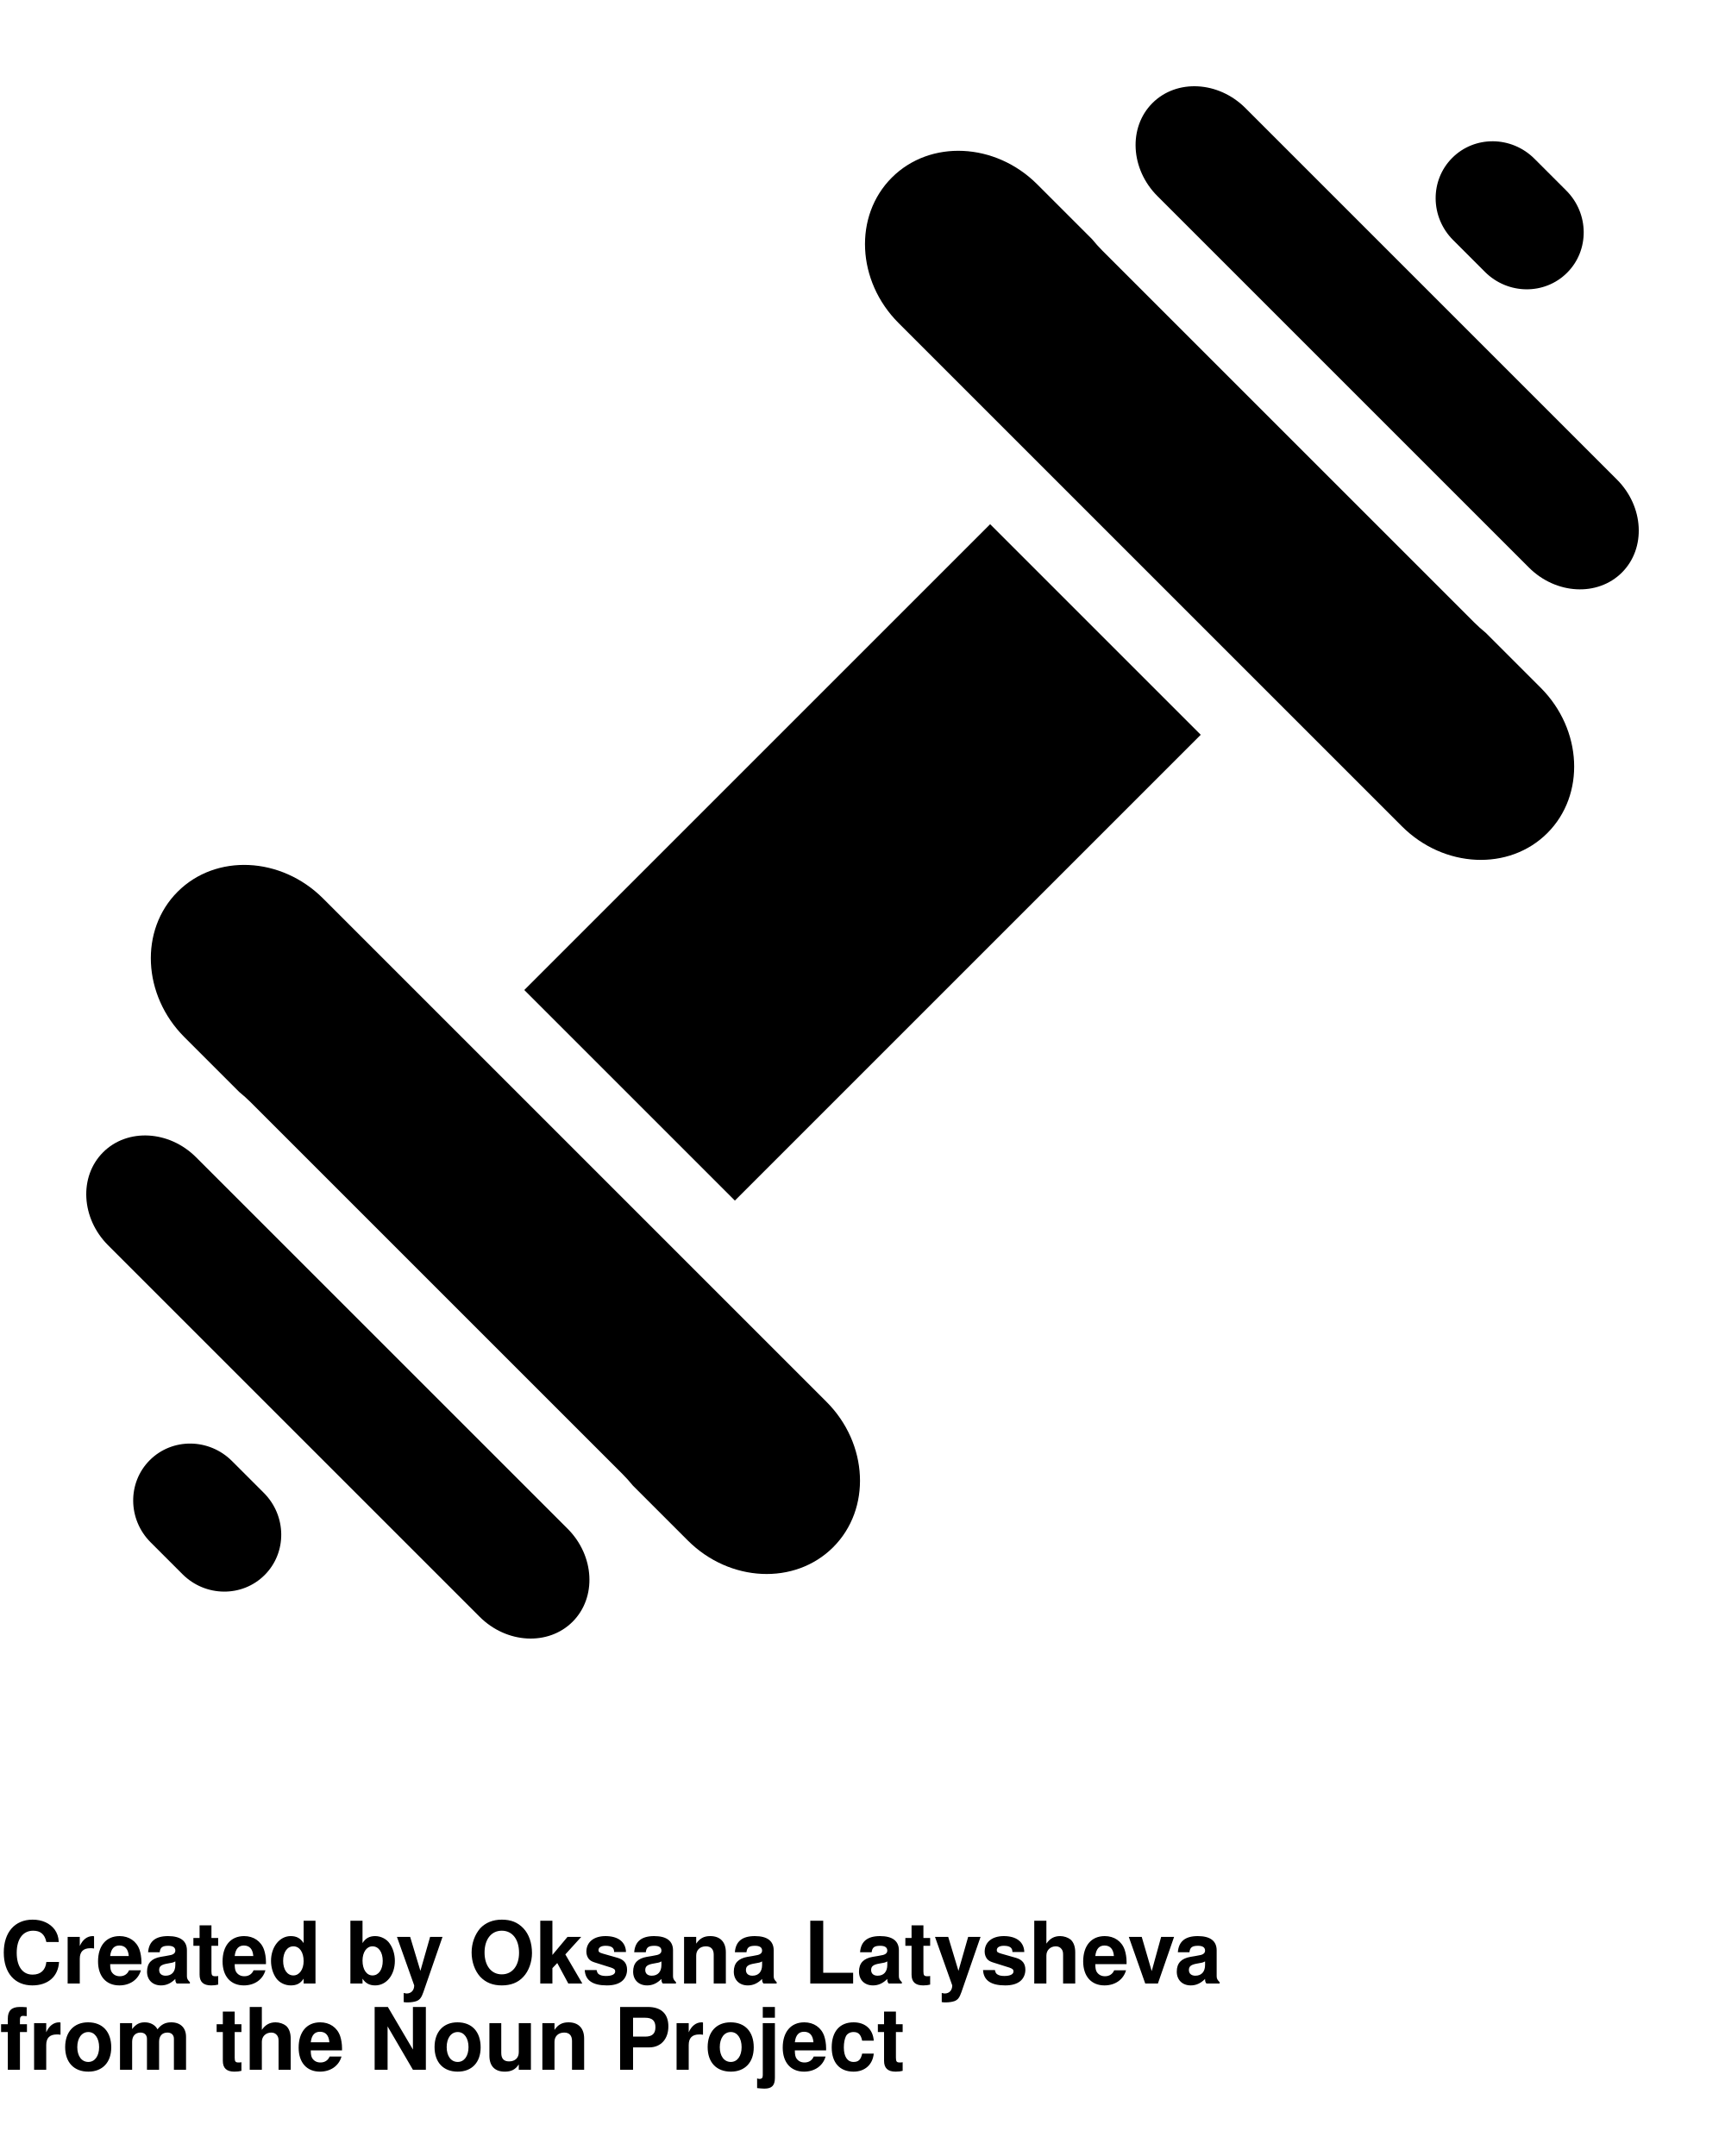
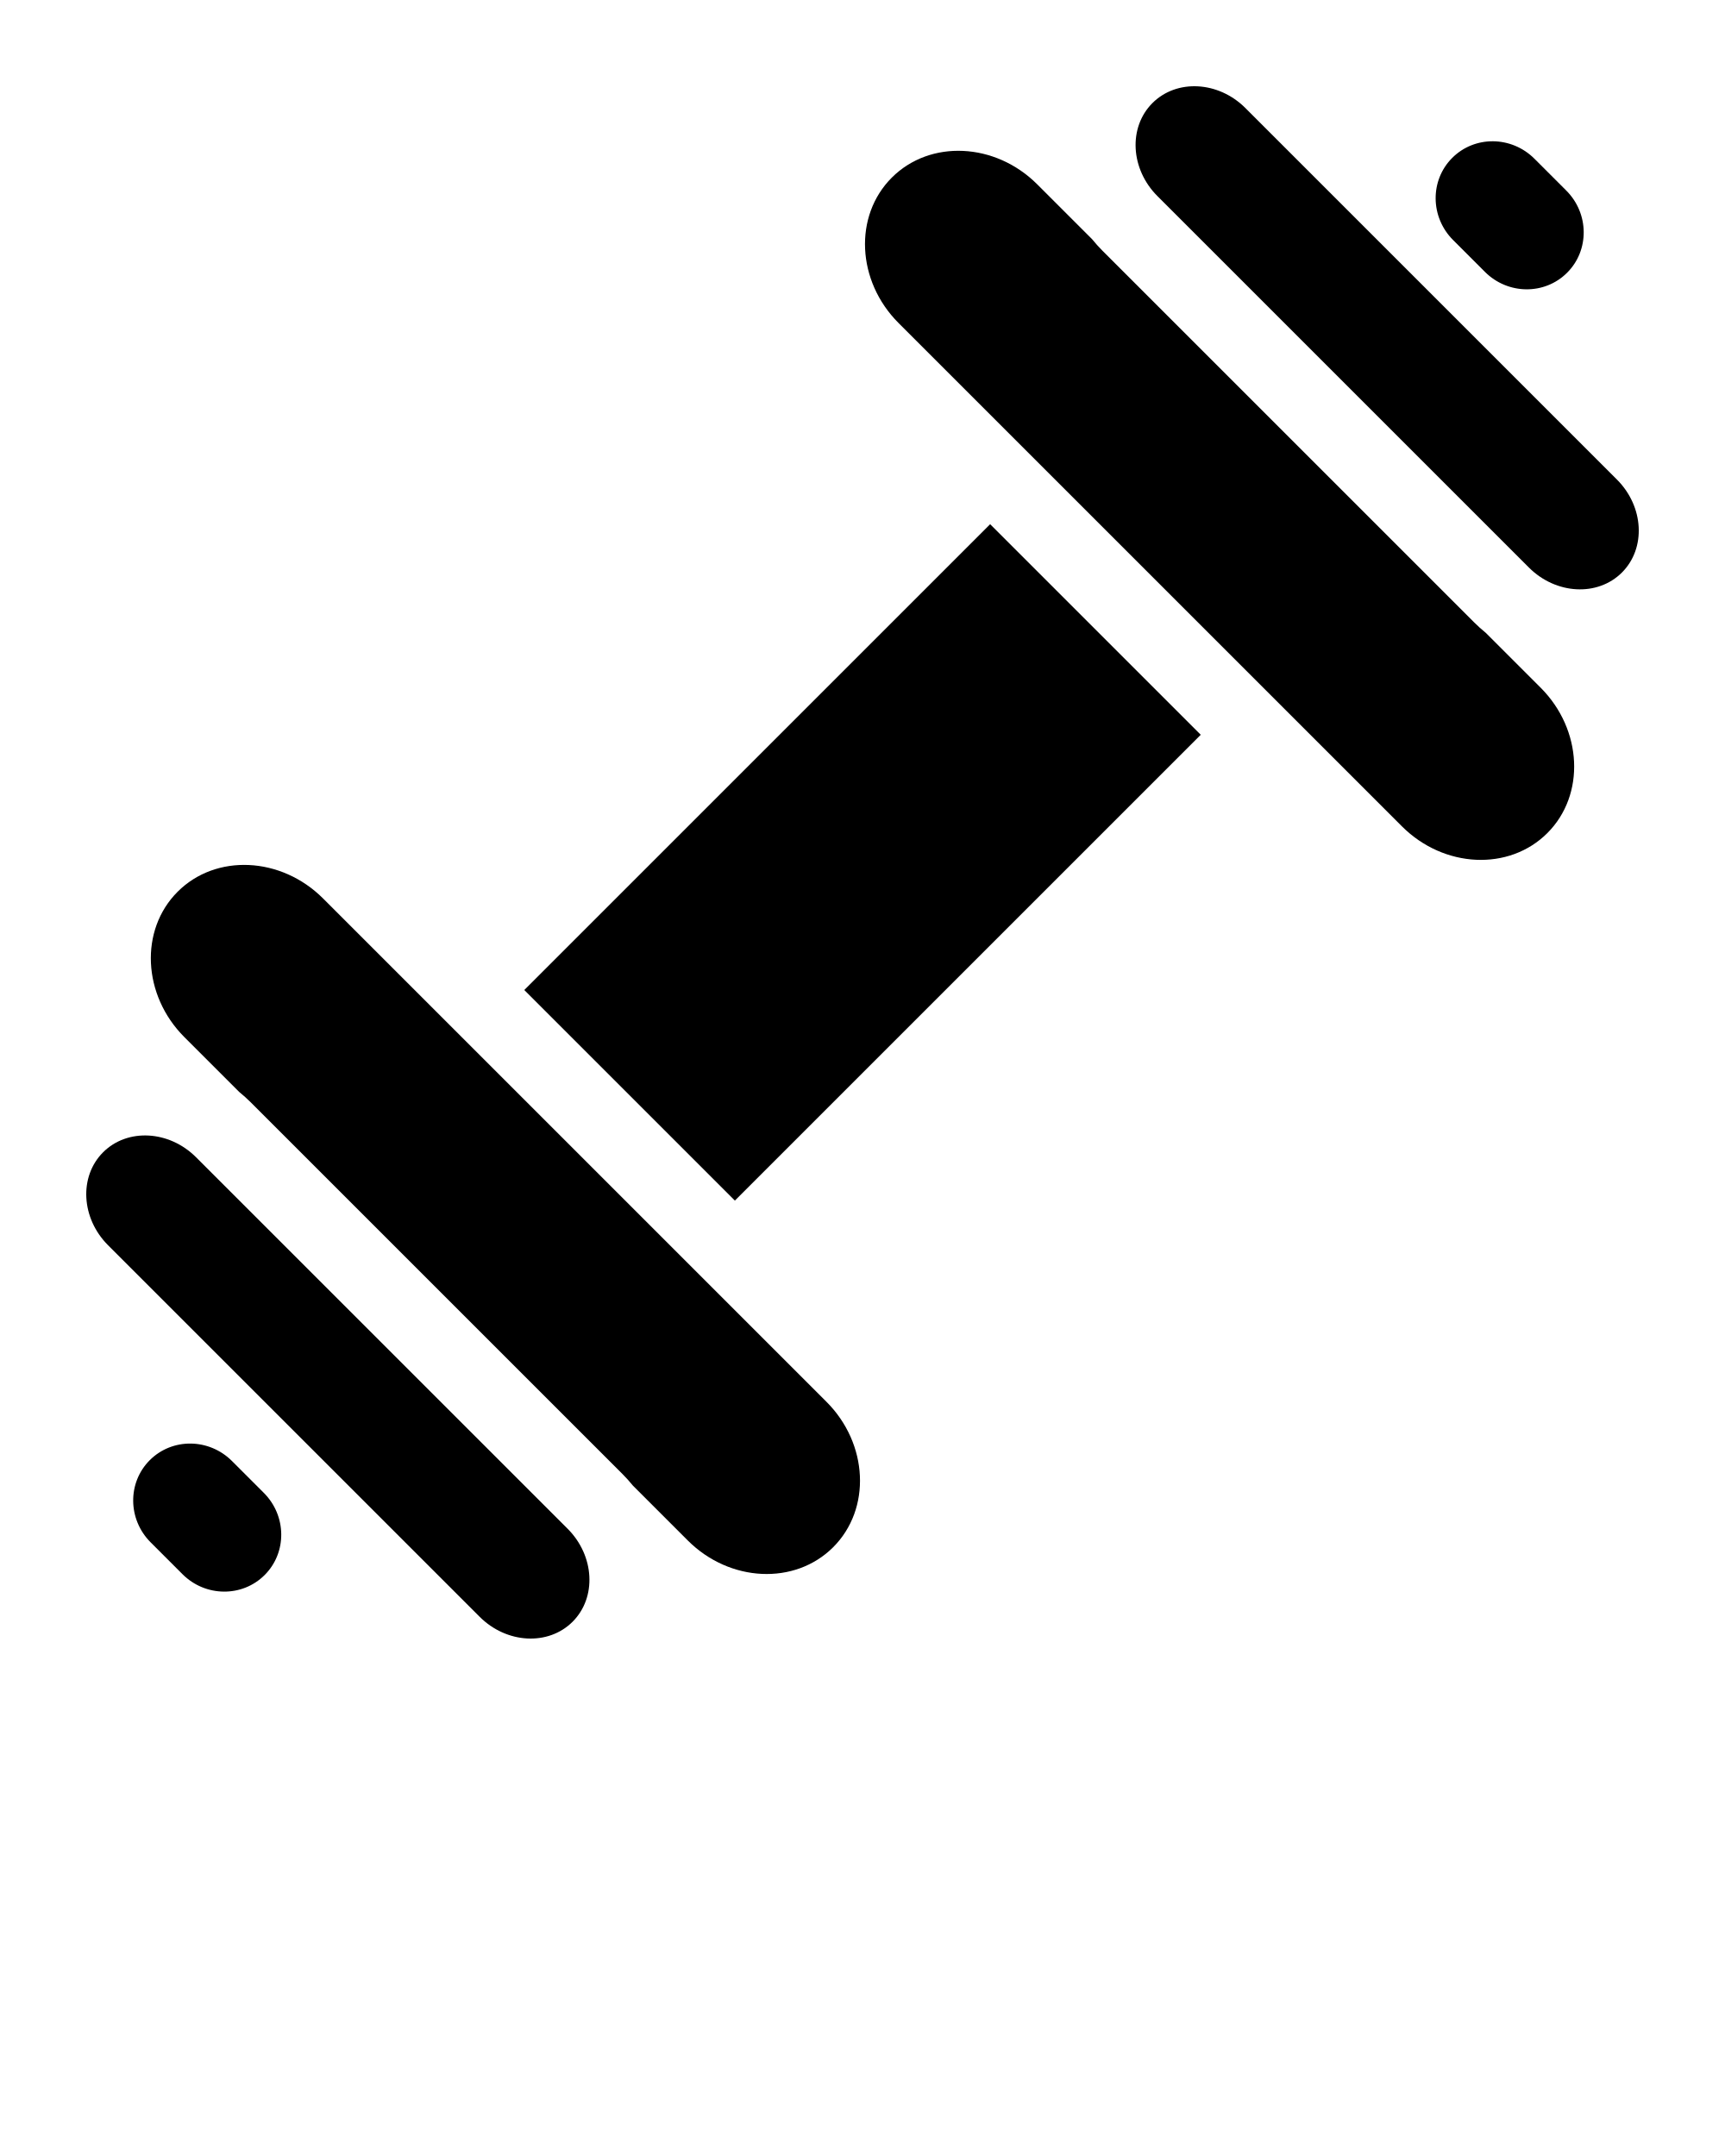
<svg xmlns="http://www.w3.org/2000/svg" version="1.1" x="0px" y="0px" viewBox="0 0 100 125" enable-background="new 0 0 100 100" xml:space="preserve">
  <g>
    <g>
      <g>
        <rect x="30.903" y="41.367" transform="matrix(-0.7071 0.7071 -0.7071 -0.7071 120.7106 50)" width="38.194" height="17.266" />
        <path d="M10.298,51.7c-2.217,2.217-2.041,5.999,0.392,8.432l3.176,3.176c0.234,0.19,0.461,0.393,0.679,0.611l21.538,21.538     c0.218,0.218,0.42,0.445,0.611,0.679l3.176,3.176c2.432,2.432,6.214,2.608,8.431,0.391s2.041-5.999-0.391-8.431l-29.18-29.18     C16.296,49.658,12.515,49.483,10.298,51.7z" />
        <path d="M5.976,66.807c-1.407,1.407-1.277,3.825,0.29,5.391l21.538,21.538c1.565,1.565,3.983,1.695,5.39,0.289     c1.407-1.407,1.278-3.825-0.288-5.391L11.367,67.096C9.801,65.529,7.382,65.4,5.976,66.807z" />
        <path d="M63.918,14.544c-0.218-0.218-0.42-0.445-0.611-0.679l-3.176-3.176c-2.433-2.433-6.215-2.609-8.432-0.392     s-2.041,5.999,0.392,8.432l29.18,29.18c2.432,2.432,6.214,2.608,8.431,0.391s2.041-5.999-0.391-8.431l-3.176-3.176     c-0.234-0.19-0.461-0.393-0.679-0.611L63.918,14.544z" />
        <path d="M66.807,5.976c-1.407,1.407-1.278,3.825,0.289,5.392l21.538,21.538c1.565,1.565,3.984,1.694,5.391,0.288     c1.407-1.407,1.277-3.825-0.289-5.39L72.198,6.265C70.632,4.699,68.214,4.569,66.807,5.976z" />
        <path d="M15.292,86.551c1.33,1.33,1.352,3.463,0.05,4.765l0,0c-1.302,1.302-3.436,1.28-4.765-0.05l-1.844-1.844     c-1.33-1.33-1.352-3.463-0.05-4.765l0,0c1.302-1.302,3.435-1.28,4.765,0.05L15.292,86.551z" />
        <path d="M86.082,15.762c1.33,1.33,3.463,1.352,4.765,0.05l0,0c1.302-1.302,1.28-3.436-0.05-4.765l-1.844-1.844     c-1.33-1.33-3.463-1.352-4.765-0.05l0,0c-1.302,1.302-1.28,3.435,0.05,4.765L86.082,15.762z" />
      </g>
    </g>
  </g>
-   <text x="0" y="115" fill="#000000" font-size="5px" font-weight="bold" font-family="'Helvetica Neue', Helvetica, Arial-Unicode, Arial, Sans-serif">Created by Oksana Latysheva</text>
-   <text x="0" y="120" fill="#000000" font-size="5px" font-weight="bold" font-family="'Helvetica Neue', Helvetica, Arial-Unicode, Arial, Sans-serif">from the Noun Project</text>
</svg>
